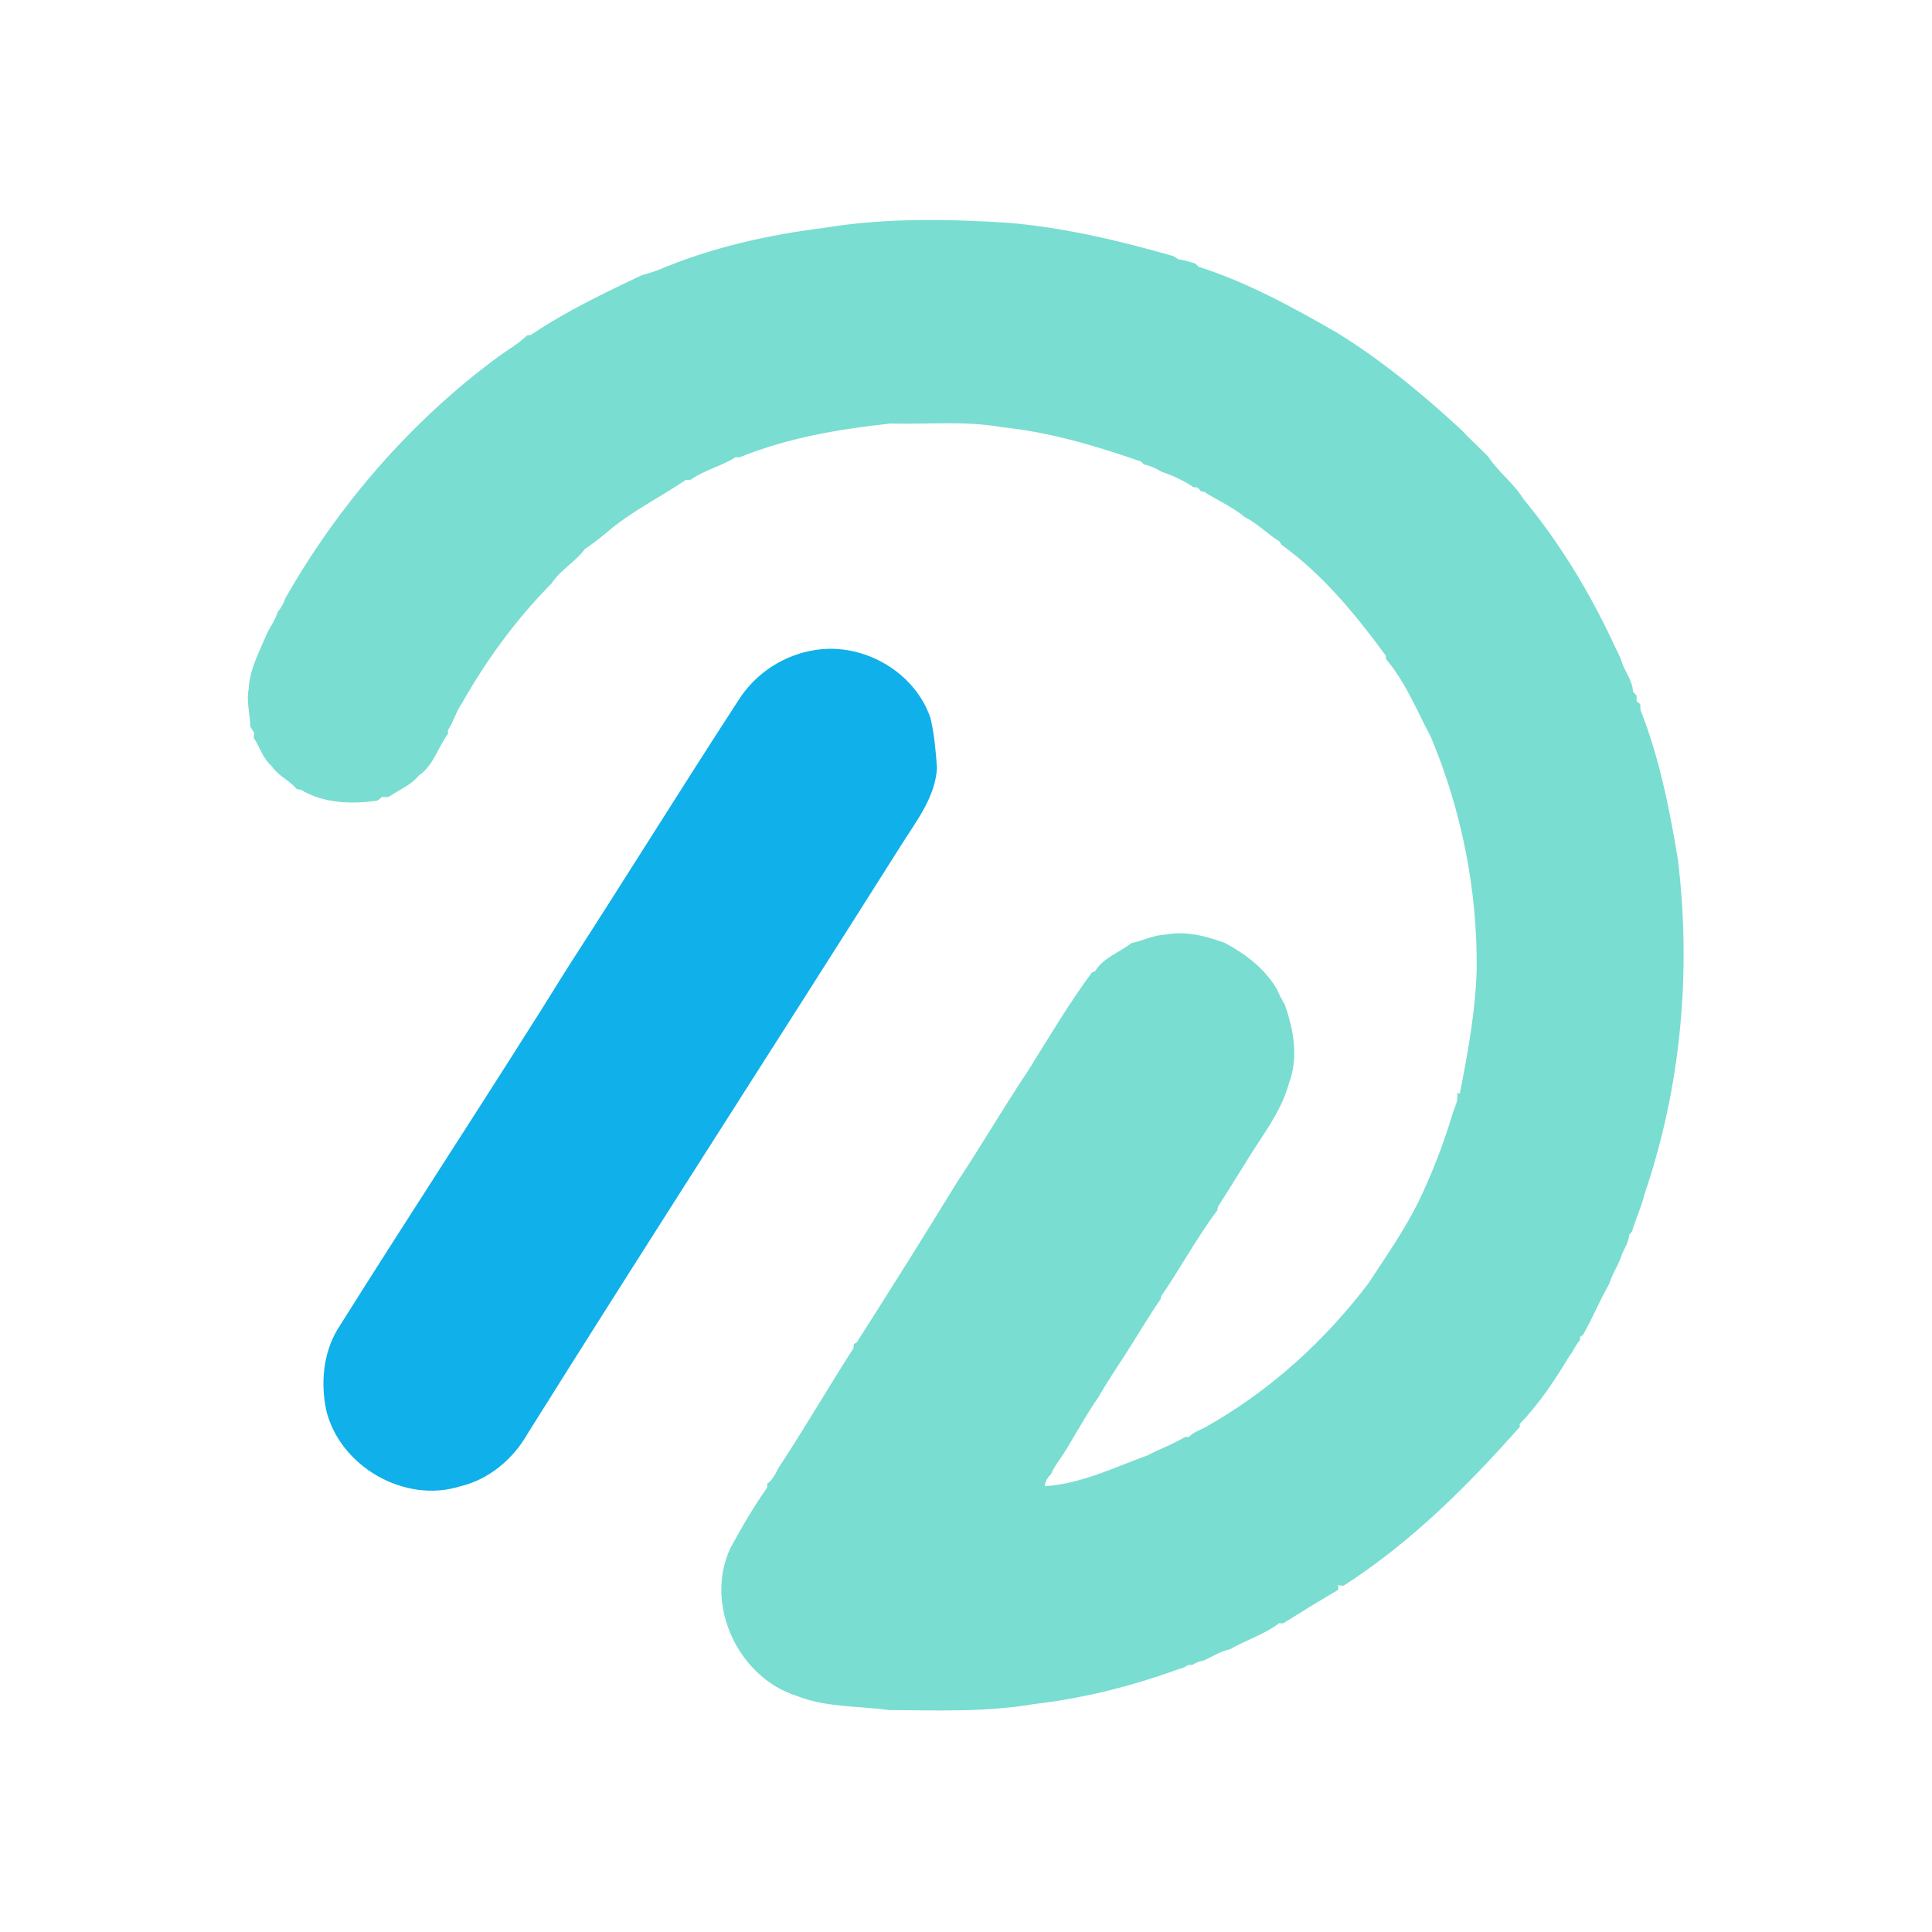
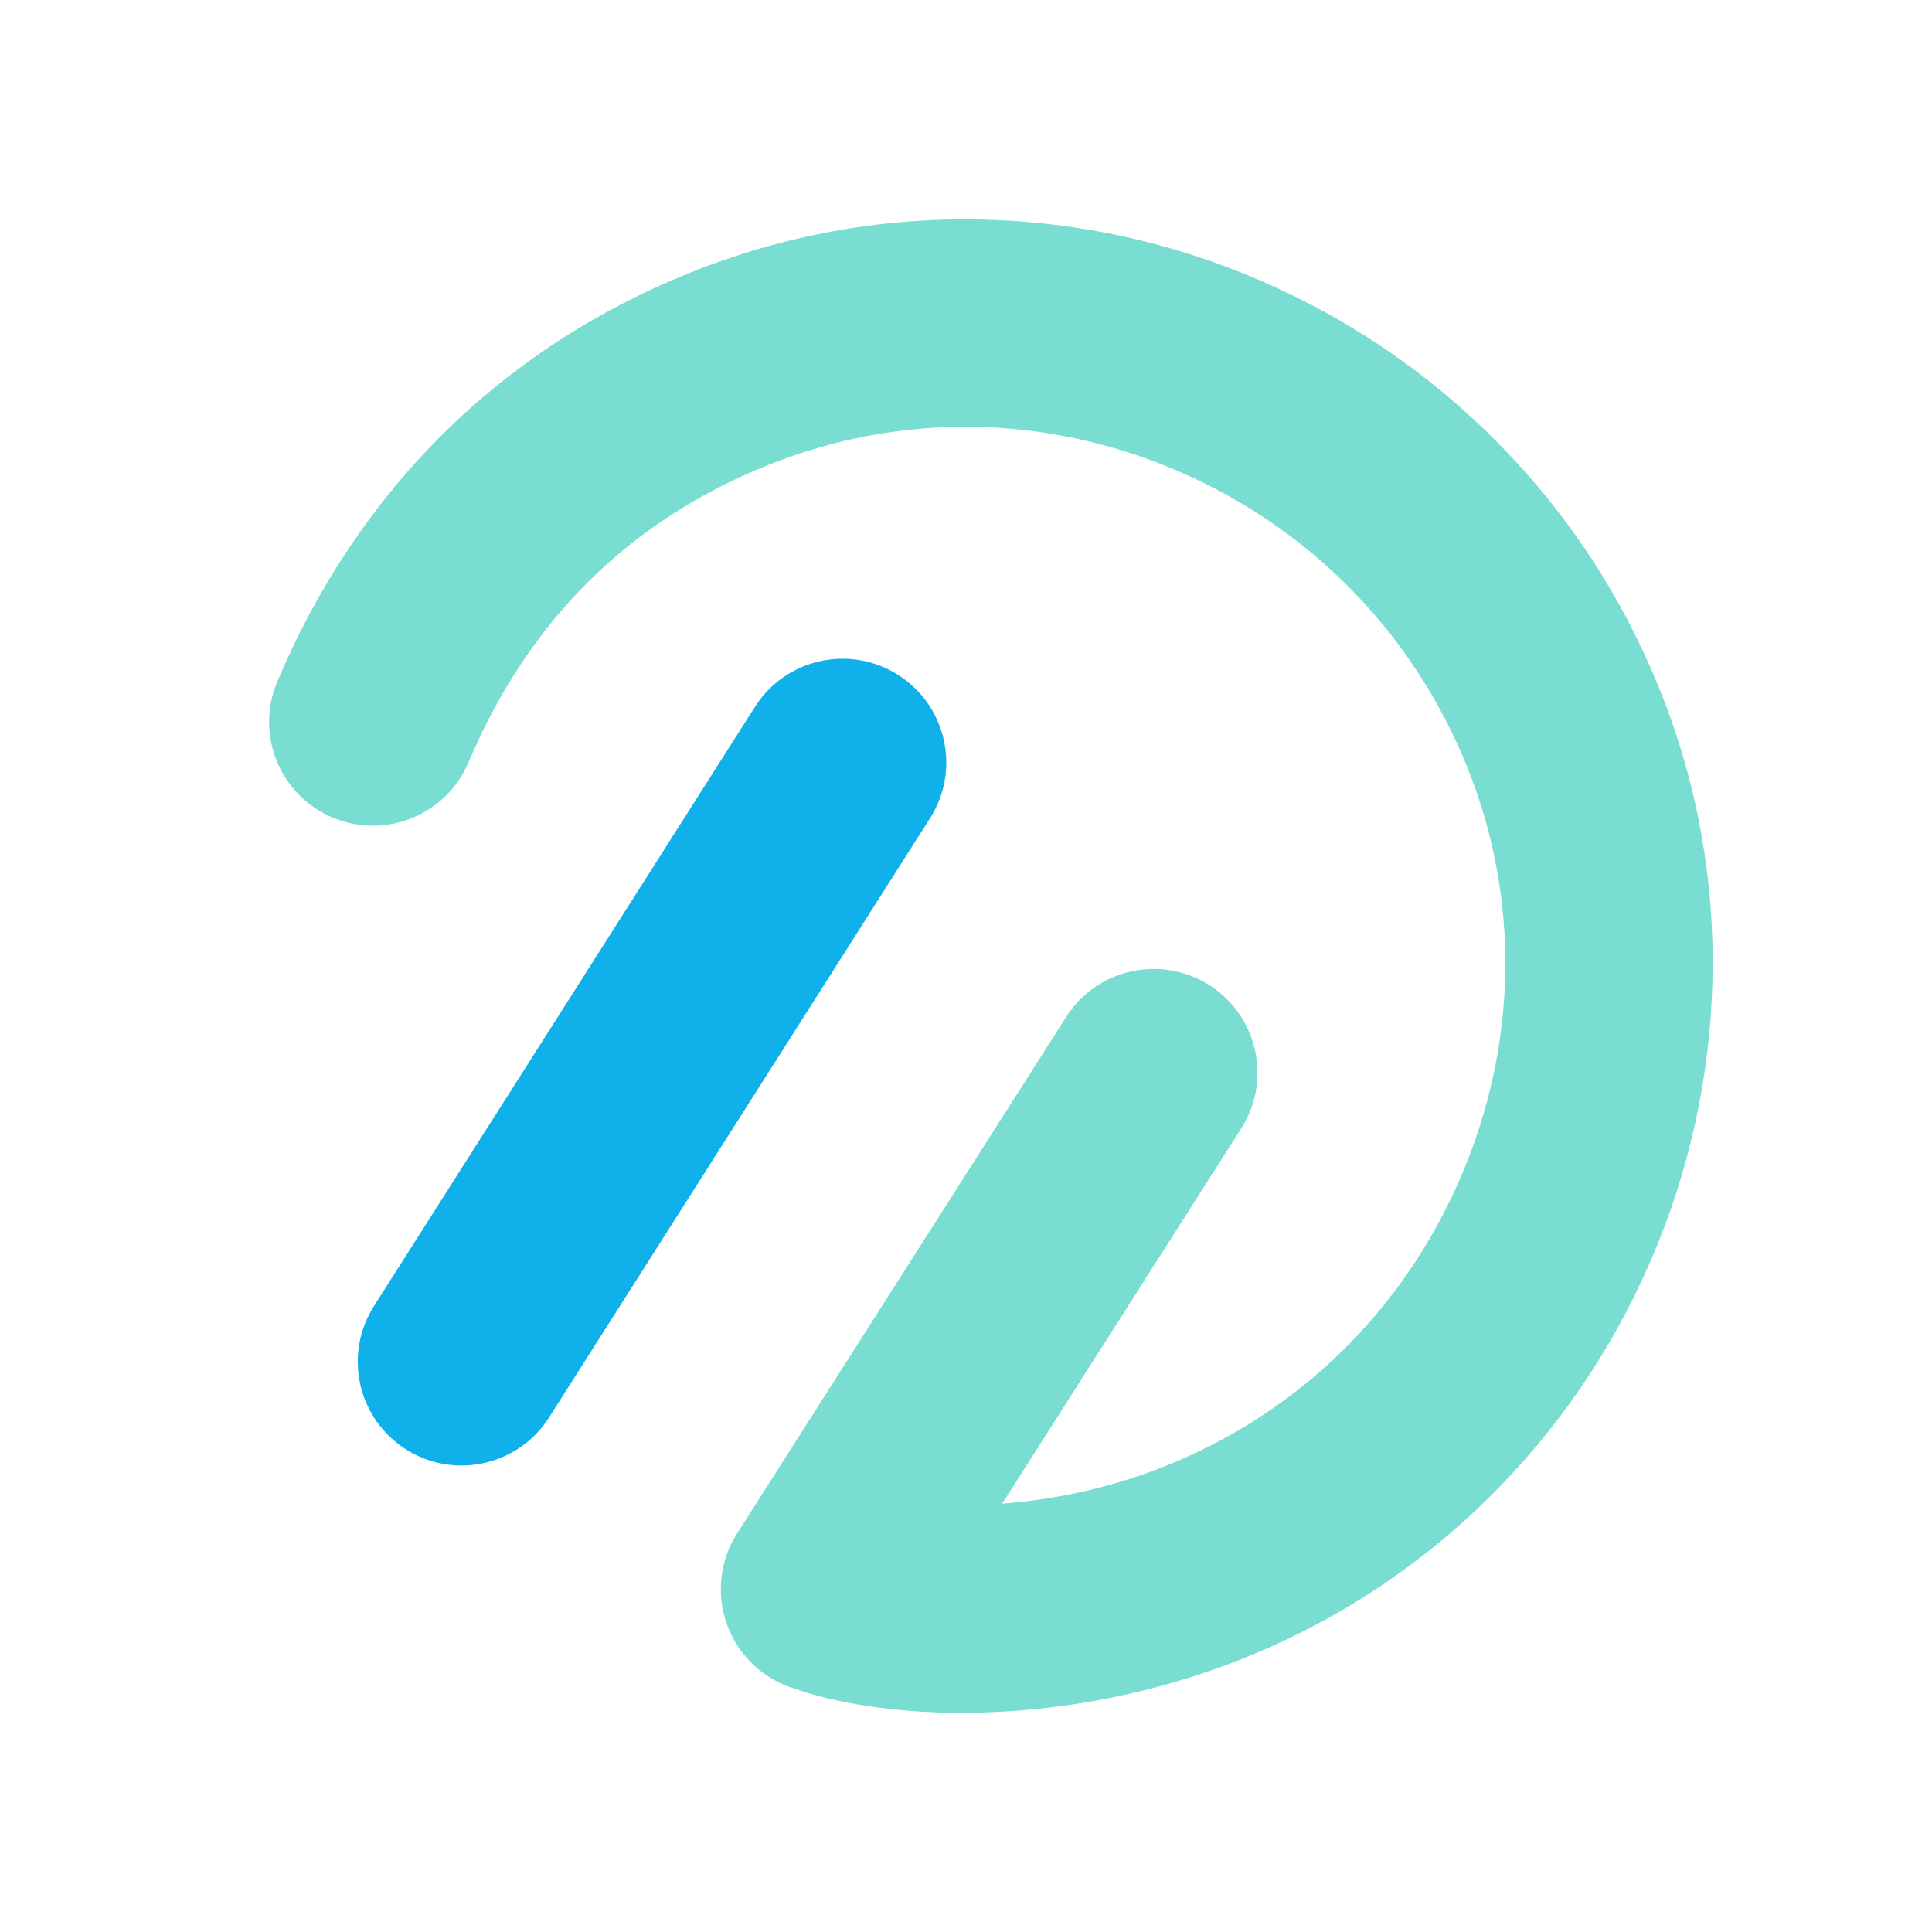
- <svg xmlns="http://www.w3.org/2000/svg" width="1024pt" height="1024pt" viewBox="0 0 1024 1024">
-   <path fill="#79ddd1" d="M436.95 120.74c32.23-5.3 65.25-4.7 97.76-2.63 29.67 2.55 58.8 9.51 87.35 17.68.79.53 1.59 1.07 2.39 1.62 3.11.37 6.08 1.4 9.08 2.27.56.57 1.14 1.15 1.72 1.72 25.85 8.2 49.83 21.44 73.29 34.88 23.85 14.76 45.61 32.68 66.15 51.72 4.55 4.9 9.56 9.33 14.19 14.15 5.33 8.16 13.55 14.04 18.6 22.38 19.08 23.08 34.71 48.83 47.42 75.94 1.58 3.68 3.79 7.11 4.86 11.01 1.87 5.03 5.58 9.66 5.75 15.12.64.71 1.29 1.41 1.95 2.12-.02 1-.02 2.01-.02 3.01.47.37 1.43 1.11 1.9 1.48.05 1.05.1 2.11.16 3.17 10.03 25.31 15.44 52.59 19.87 79.49 7.09 59.26 1.65 120.1-17.62 176.65-1.68 6.88-4.7 13.34-6.74 20.12-.36.42-1.07 1.28-1.43 1.7-.4 3.67-2.19 6.94-3.84 10.17-1.59 5.61-5.17 10.39-6.82 15.98-5.04 8.71-8.83 18.21-13.86 26.96-.39.28-1.17.83-1.56 1.11-.06.58-.1 1.18-.13 1.78-2.3 2.53-3.43 5.85-5.63 8.47-7.65 12.72-15.97 25.34-26.34 35.99.05.44.12.9.2 1.37-27.85 31.53-57.96 61.48-93.51 84.31-.71-.07-2.12-.22-2.83-.29.02.61.05 1.82.07 2.42-9.83 5.76-19.61 11.76-29.24 17.81-.54-.02-1.64-.06-2.19-.07-7.71 5.96-17.42 8.84-25.84 13.73-5.03 1.07-9.45 3.92-14.07 6.05a14.4 14.4 0 0 0-5.91 2.24c-.84.05-1.67.09-2.48.16-1.48 1.13-3.2 1.82-5.01 2.17-24.74 9-50.43 15.49-76.58 18.5-25.35 4.34-51.28 3.35-77 3.15-16.29-2.21-33.59-1.36-48.9-7.57-31.04-9.83-49.01-48.59-34.93-78.35 5.97-10.94 12.21-21.78 19.41-31.95.03-.54.08-1.61.11-2.14 3.83-2.64 4.91-7.36 7.61-10.91 13.13-20.03 25.12-40.78 38.1-60.9.05-.73.09-1.44.15-2.15.41-.26 1.24-.78 1.65-1.05 17.94-28.09 35.63-56.32 53.05-84.73 12.89-19.35 24.51-39.49 37.48-58.8 10.98-17.62 21.58-35.51 33.9-52.28.45-.2 1.36-.6 1.81-.8 4.41-7.23 12.95-9.91 19.35-14.92 6.04-1.2 11.66-4.21 17.94-4.44 10.73-2.05 21.55.76 31.59 4.47 10.97 5.89 21.2 13.68 27.53 24.6 1.17 2.8 2.6 5.49 4.12 8.13 4.67 13.18 7.37 28.04 2.21 41.52-4.3 15.96-15.1 28.83-23.37 42.78-4.82 7.55-9.41 15.21-14.28 22.73l-.36 1.98c-10.88 14.34-19.4 30.47-29.61 45.28-.11.44-.32 1.3-.43 1.73-6.52 9.35-12.2 19.27-18.41 28.84-5.02 7.76-10.16 15.46-14.8 23.47-5.8 8.41-10.76 17.38-16.05 26.09-2.73 4.92-6.56 9.17-8.84 14.34-1.76 1.76-3.15 3.82-3.26 6.4 19.2-1.25 36.87-9.97 54.68-16.45 6.42-3.4 13.35-5.83 19.56-9.61.52-.01 1.58-.01 2.11-.02 2.79-2.98 7.03-3.98 10.43-6.15 33.04-18.82 61.7-44.97 84.67-75.22 9.2-13.97 18.76-27.72 26.29-42.68 7.39-15.28 13.6-31.16 18.41-47.43 1.12-3.56 3.24-7.01 2.34-10.88.37.1 1.09.3 1.46.4 4.26-21.67 8.28-43.51 8.94-65.71.44-42.28-7.99-84.51-24.32-123.45-7.44-13.95-13.37-29.03-23.72-41.16-.08-.66-.15-1.32-.2-1.97-15.88-21.61-33.34-42.93-55.22-58.66-.25-.43-.75-1.28-1-1.71-6.41-3.93-11.73-9.62-18.48-12.97-6.57-5.47-14.46-8.84-21.58-13.41-.54-.08-1.06-.16-1.58-.24l-1.9-2.02c-.53-.05-1.58-.14-2.11-.19-5.26-3.56-11.09-6.16-17.07-8.27-2.87-1.74-5.97-3.09-9.25-3.82-.39-.37-1.16-1.13-1.55-1.51-23.89-8.28-48.44-15.63-73.68-18.16-19.46-3.55-39.35-1.42-59.01-1.95-27.31 2.95-54.43 7.54-80.02 17.9-.53-.01-1.59-.03-2.12-.05-7.23 4.67-16.58 6.76-23.83 11.98l-2.51.04c-13.96 9.44-29.34 16.92-42.18 28.05-3.64 3.03-7.38 5.95-11.33 8.57-5.02 6.86-12.95 11.03-17.68 18.27-18.6 18.81-34.37 40.27-47.35 63.26-3.21 4.47-4.62 10.08-7.52 14.45-.01.5-.02 1.5-.03 2-5.34 7.13-7.67 16.87-15.43 22.07-4.24 5.25-10.68 7.64-16.07 11.4h-3.45c-.79.63-1.57 1.27-2.36 1.9-13.67 2-28.58 1.57-40.71-5.77-.52-.08-1.56-.23-2.08-.31-3.97-4.64-9.92-7.08-13.4-12.25-4.63-3.96-6.13-10.02-9.46-14.9l.24-2.66c-.68-1.11-1.35-2.21-2.03-3.3-.13-6.72-2.24-13.4-.86-20.1.45-10.04 5.38-19 9.16-28.08 1.89-4.29 4.81-8.06 6.19-12.58 1.68-2.04 3.12-4.31 3.84-6.88 28.31-49.78 66.67-94.18 112.88-128.27 5.13-3.78 10.8-6.89 15.39-11.38.55-.09 1.64-.28 2.18-.37 18.43-12.41 38.52-22.03 58.56-31.55 2.84-.78 5.65-1.7 8.45-2.64 28.08-11.96 58.26-18.75 88.48-22.54" />
-   <path fill="#10b0ea" d="M432.32 344.48c25.4-3.95 52.71 11.68 60.9 36.29 2.03 8.53 2.72 17.3 3.4 26.02-.76 15.57-10.89 28.3-18.86 40.97-65.75 104.17-132.64 207.6-198.04 311.98-7.68 13.57-20.55 24.46-35.9 28.06-29.41 9.29-63.92-10.64-70.98-40.63-2.89-14.2-1.57-29.65 5.91-42.34 40.56-64.65 82.61-128.36 122.9-193.18 30.13-46.62 59.37-93.79 89.63-140.32 9.01-14.39 24.22-24.39 41.04-26.85" />
+ <svg xmlns="http://www.w3.org/2000/svg" data-name="Layer 1" viewBox="0 0 1024 1024">
+   <path d="M244.57 776.75c-10.1 0-20.31-2.78-29.46-8.59-25.63-16.3-33.2-50.29-16.9-75.92l201.93-317.6c16.3-25.63 50.29-33.2 75.92-16.9s33.2 50.29 16.9 75.92l-201.93 317.6c-10.48 16.48-28.28 25.5-46.46 25.5Z" style="fill:#10b0ea" />
+   <path d="M509.93 907.83c-35.01 0-67.29-4.84-91.84-13.86-15.63-5.74-27.82-18.25-33.15-34.03s-3.23-33.12 5.72-47.16l174.43-273.77c16.32-25.62 50.32-33.15 75.94-16.83s33.15 50.32 16.83 75.94L531.18 796.94c25.39-1.89 54.61-7.42 84.56-19.13 71.29-27.87 127.46-82.26 158.15-153.15 30.53-70.52 31.94-147.78 3.98-217.56-28.43-70.95-82.76-126.78-152.98-157.2-70.23-30.42-147.71-31.59-218.17-3.27-73.46 29.52-126.75 82.48-158.4 157.4-11.82 27.98-44.08 41.08-72.07 29.27-27.98-11.82-41.08-44.08-29.27-72.07 42.86-101.46 118.49-176.38 218.71-216.66 49.54-19.91 101.59-29.4 154.67-28.2 51.11 1.15 100.99 12.12 148.25 32.6 47.14 20.42 89.3 49.27 125.31 85.75 37.27 37.75 66.22 81.98 86.05 131.46 19.64 49.01 28.94 100.74 27.64 153.75-1.26 51.15-12.28 101.08-32.77 148.42-20.54 47.45-49.51 89.78-86.11 125.81-38.15 37.56-82.88 66.53-132.94 86.09-42.5 16.61-89.11 26.08-134.81 27.39-3.71.11-7.4.16-11.05.16Z" style="fill:#79ddd1" />
</svg>
